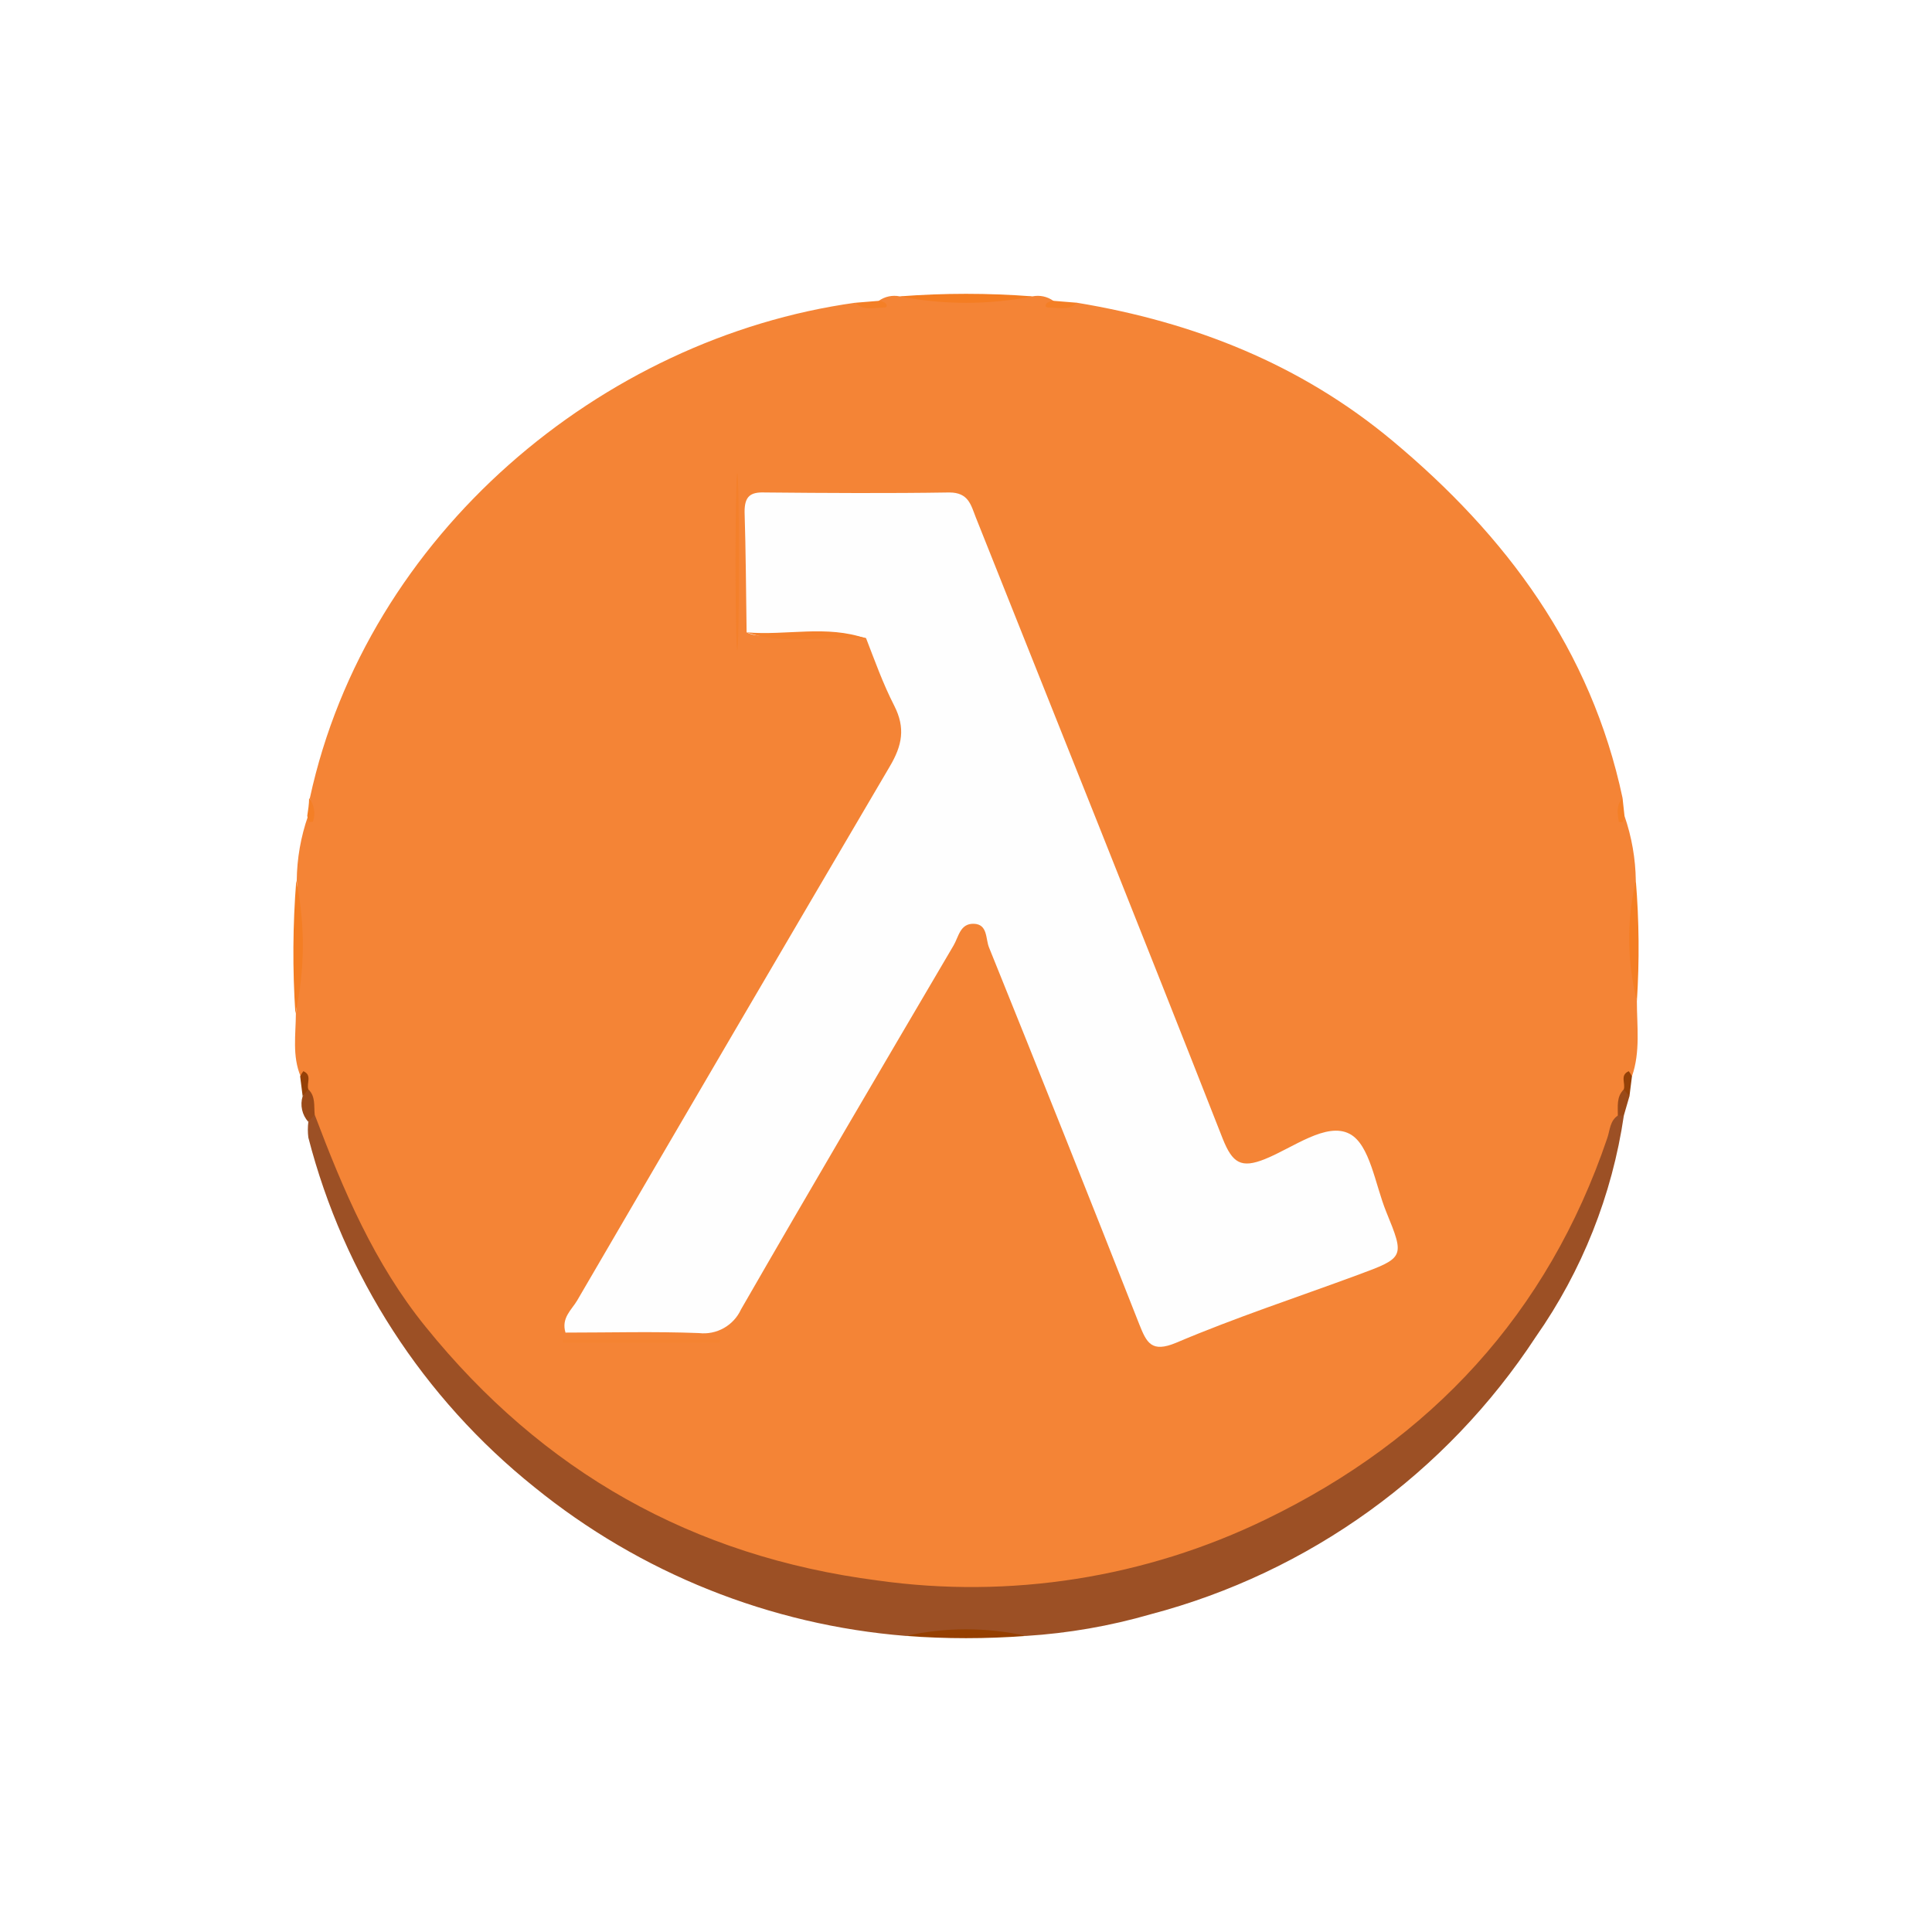
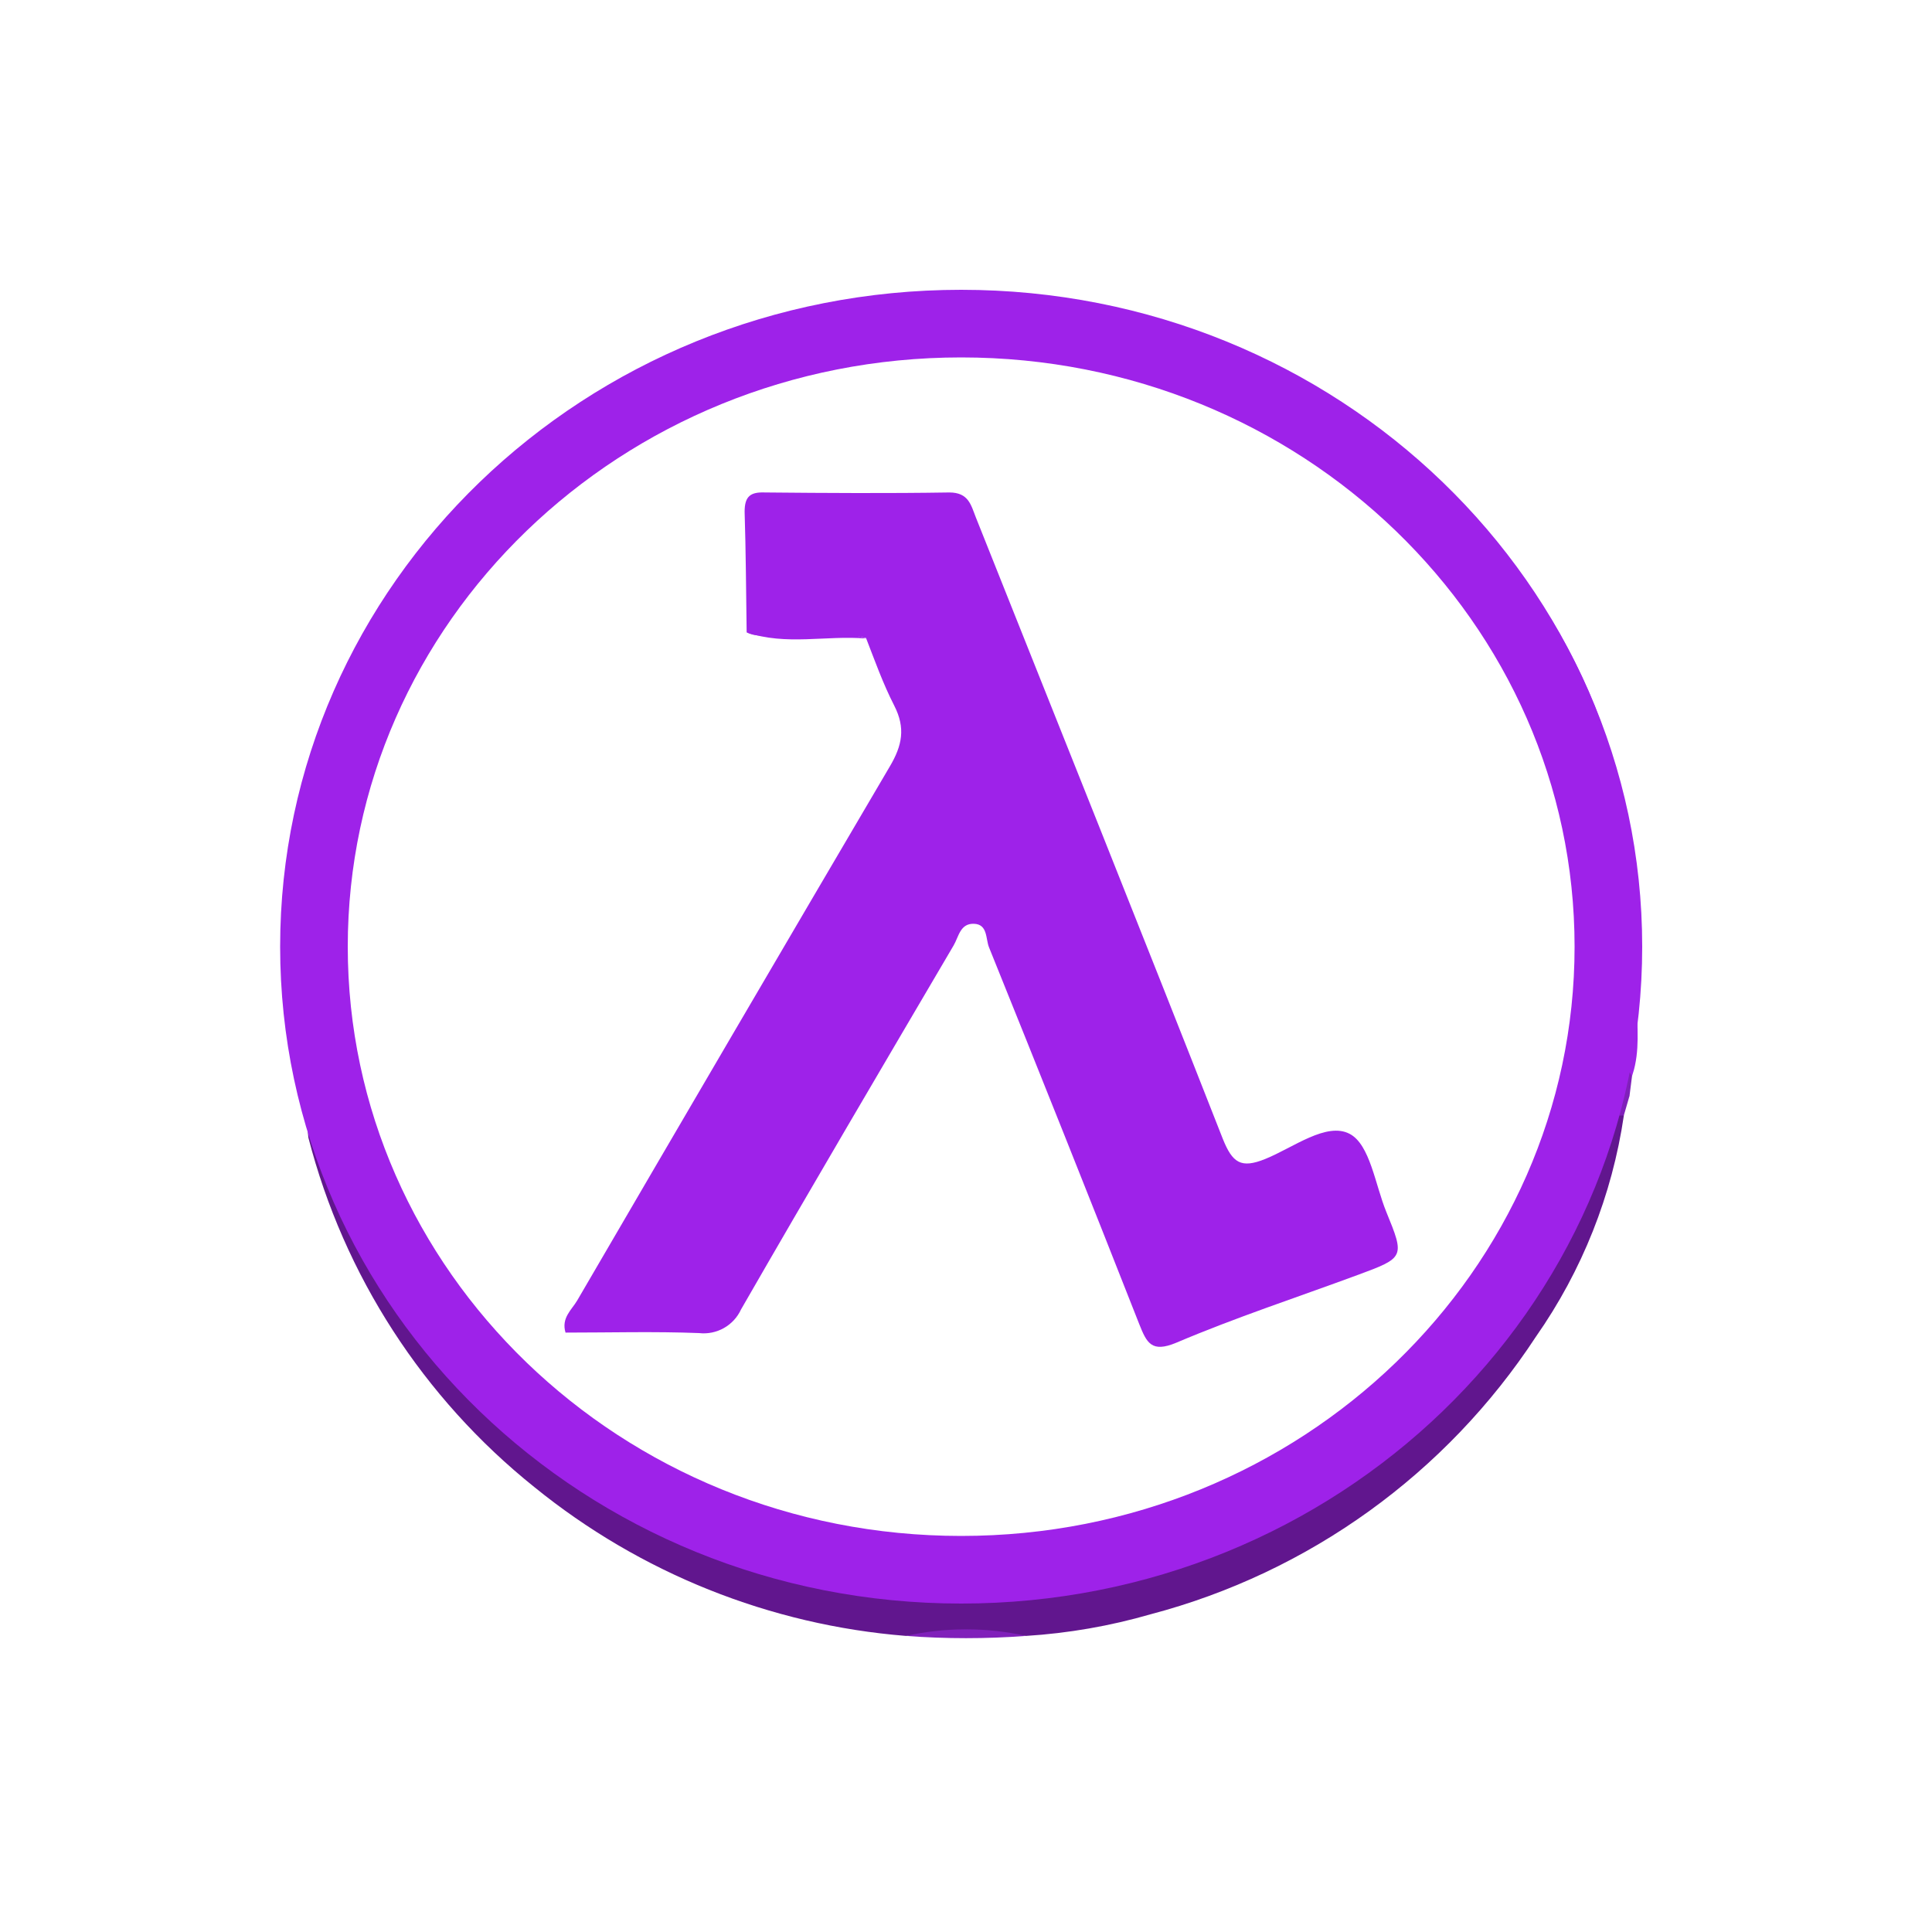
<svg xmlns="http://www.w3.org/2000/svg" width="200" height="200" viewBox="0 0 200 200" fill="none">
-   <path d="M106.879 30.68C107.251 30.604 107.635 30.606 108.007 30.685C108.379 30.764 108.73 30.919 109.039 31.14C109.799 31.94 110.649 31.51 111.489 31.34C123.569 33.34 134.629 37.69 144.139 45.62C155.949 55.47 164.709 67.27 167.969 82.62C167.781 83.21 167.717 83.833 167.779 84.45C167.779 84.87 168.139 85.05 167.969 84.64C167.969 84.64 168.099 84.52 168.169 84.47C168.912 86.623 169.307 88.882 169.339 91.16C168.926 95.305 168.962 99.482 169.449 103.62C169.449 106.24 169.829 108.87 168.939 111.42C167.939 111.63 168.739 112.57 168.309 113.02C167.991 113.89 167.767 114.792 167.639 115.71C161.479 141.22 136.069 161.48 109.509 164.5C89.509 166.77 71.319 162.29 55.509 149.92C44.209 141.11 35.889 129.97 32.359 115.74C31.859 114.91 32.009 113.92 31.749 113.03C31.319 112.58 32.149 111.64 31.119 111.42C30.239 109.31 30.619 107.11 30.629 104.93C31.094 100.353 31.124 95.742 30.719 91.16C30.741 88.881 31.137 86.621 31.889 84.47C32.759 83.93 32.089 83.24 32.079 82.61C37.999 55.31 62.269 35 88.529 31.34C89.35 31.628 90.233 31.697 91.089 31.54C91.579 31.54 90.859 31.33 90.969 31.14C91.28 30.919 91.633 30.764 92.007 30.685C92.38 30.606 92.765 30.604 93.139 30.68C97.712 31.04 102.306 31.04 106.879 30.68Z" fill="#F48436" />
-   <path d="M32.58 115.4C35.52 123.18 38.74 130.79 44.06 137.35C56.18 152.35 71.68 161.13 90.85 163.61C104.581 165.543 118.577 163.339 131.05 157.28C148.14 149 160.22 136 166.39 117.8C166.66 117.01 166.65 116.03 167.48 115.48C167.69 115.16 167.89 115.16 168.1 115.48C166.89 123.715 163.774 131.553 159 138.37C149.713 152.552 135.502 162.79 119.11 167.11C114.908 168.325 110.585 169.076 106.22 169.35C102.082 168.97 97.918 168.97 93.78 169.35C79.694 168.22 66.281 162.847 55.31 153.94C43.808 144.725 35.601 132.031 31.92 117.76C31.85 117.219 31.85 116.671 31.92 116.13C32.1 115.85 32.16 115.47 32.58 115.4Z" fill="#9C5025" />
-   <path d="M106.881 30.68C102.344 31.57 97.677 31.57 93.141 30.68C97.714 30.329 102.307 30.329 106.881 30.68Z" fill="#F47D22" />
-   <path d="M30.669 91.16C31.605 95.706 31.574 100.397 30.579 104.93C30.274 100.344 30.304 95.742 30.669 91.16Z" fill="#F47E24" />
-   <path d="M169.451 103.62C168.425 99.535 168.387 95.263 169.341 91.16C169.682 95.305 169.719 99.47 169.451 103.62Z" fill="#F47E24" />
-   <path d="M93.781 169.35C97.878 168.439 102.125 168.439 106.221 169.35C102.08 169.66 97.922 169.66 93.781 169.35Z" fill="#953F00" />
-   <path d="M32.58 115.4L31.91 116.13C31.593 115.776 31.372 115.345 31.271 114.881C31.169 114.417 31.189 113.934 31.33 113.48C31.51 113.24 31.49 112.82 31.92 112.77C32.69 113.51 32.48 114.5 32.58 115.4Z" fill="#9A4A19" />
-   <path d="M90.999 31.14C91.201 31.165 91.397 31.226 91.579 31.32C91.879 31.53 91.899 31.84 91.469 31.84C90.469 31.84 89.399 32.21 88.559 31.34L90.999 31.14Z" fill="#F47F26" />
-   <path d="M111.49 31.34C110.64 32.2 109.56 31.82 108.57 31.84C108.14 31.84 108.16 31.53 108.45 31.32C108.635 31.227 108.834 31.166 109.04 31.14L111.49 31.34Z" fill="#F47F26" />
-   <path d="M31.999 82.61C32.262 82.954 32.436 83.358 32.506 83.785C32.576 84.213 32.539 84.651 32.399 85.06C32.399 85.06 32.019 85.14 31.989 85.06C31.899 84.867 31.838 84.662 31.809 84.45C31.899 83.85 31.999 83.23 31.999 82.61Z" fill="#F47F26" />
-   <path d="M168.168 84.47C168.134 84.68 168.074 84.885 167.988 85.08C167.988 85.14 167.578 85.08 167.578 85.08C167.458 84.23 167.268 83.36 167.968 82.64L168.168 84.47Z" fill="#F47F26" />
-   <path d="M31.92 112.77L31.33 113.48C31.24 112.79 31.15 112.11 31.07 111.42C31.163 111.233 31.273 111.055 31.4 110.89C32.35 111.29 31.7 112.15 31.92 112.77Z" fill="#954107" />
-   <path d="M168.09 112.78C168.3 112.15 167.66 111.3 168.61 110.89C168.735 111.057 168.845 111.234 168.94 111.42C168.85 112.11 168.77 112.79 168.68 113.48C168.13 113.55 167.74 113.48 168.09 112.78Z" fill="#954107" />
-   <path d="M168.088 112.78L168.678 113.48L168.098 115.48H167.478C167.488 114.54 167.318 113.55 168.088 112.78Z" fill="#9A4A19" />
-   <path d="M77.289 65.46C77.229 61.3 77.209 57.14 77.079 52.98C77.079 51.38 77.669 50.92 79.189 50.98C85.549 51.04 91.919 51.08 98.269 50.98C100.269 50.98 100.509 52.28 101.019 53.57C109.559 75 118.149 96.42 126.579 117.89C127.579 120.38 128.459 121 130.989 119.97C133.879 118.8 137.319 116.11 139.719 117.38C141.819 118.49 142.349 122.62 143.499 125.44C145.429 130.16 145.409 130.19 140.499 132C134.249 134.31 127.899 136.39 121.759 139C119.189 140.07 118.699 139 117.929 137.07C112.803 124.036 107.619 111.036 102.379 98.07C102.019 97.18 102.259 95.68 100.819 95.63C99.379 95.58 99.239 96.99 98.709 97.88C91.339 110.42 83.959 122.95 76.709 135.55C76.335 136.365 75.713 137.041 74.932 137.481C74.151 137.921 73.25 138.102 72.359 138C67.769 137.82 63.159 137.95 58.539 137.95C58.079 136.43 59.179 135.59 59.739 134.64C70.479 116.213 81.266 97.786 92.099 79.36C93.399 77.17 93.749 75.36 92.569 73.05C91.389 70.74 90.569 68.42 89.649 66.05C86.739 65.34 83.779 65.91 80.849 65.71C79.659 65.68 78.429 66.05 77.289 65.46Z" fill="#FEFEFE" />
-   <path d="M74.472 139H58.262V138.67H74.552L74.472 139Z" fill="#F48332" />
-   <path d="M76.321 67.31C76.42 67.31 76.501 63.204 76.501 58.14C76.501 53.075 76.42 48.97 76.321 48.97C76.221 48.97 76.141 53.075 76.141 58.14C76.141 63.204 76.221 67.31 76.321 67.31Z" fill="#F4802B" />
-   <path d="M77.289 65.46C81.399 65.82 85.589 64.66 89.649 66.1C85.539 65.75 81.349 66.86 77.289 65.46Z" fill="#F4812D" />
+   <path d="M167.452 82.598C167.276 83.208 167.217 83.846 167.279 84.478C167.282 84.643 167.319 84.793 167.375 84.918C167.429 85.039 167.52 85.178 167.658 85.271C167.705 85.302 167.803 85.359 167.935 85.37C168.503 87.24 168.808 89.182 168.838 91.139C168.425 95.301 168.462 99.495 168.948 103.649C168.949 104.252 168.969 104.855 168.989 105.448L168.994 105.602C169.016 106.257 169.035 106.901 169.027 107.54C169.012 108.734 168.902 109.891 168.544 111.02C168.336 111.108 168.162 111.245 168.046 111.444C167.894 111.705 167.899 111.986 167.911 112.163C167.915 112.234 167.923 112.309 167.93 112.371C167.932 112.39 167.934 112.407 167.936 112.422C167.944 112.5 167.948 112.558 167.948 112.606C167.947 112.649 167.943 112.671 167.941 112.681L167.875 112.75L167.839 112.848C167.511 113.744 167.279 114.672 167.146 115.616C161.032 140.886 135.822 161.005 109.452 164.003C89.57 166.26 71.513 161.808 55.816 149.526L55.816 149.526C44.586 140.77 36.342 129.721 32.844 115.619L32.825 115.546L32.787 115.482C32.593 115.161 32.515 114.793 32.459 114.346C32.448 114.257 32.438 114.163 32.428 114.065C32.388 113.7 32.343 113.281 32.228 112.89L32.194 112.773L32.118 112.693C32.116 112.683 32.113 112.662 32.113 112.623C32.114 112.575 32.119 112.518 32.128 112.439C32.13 112.425 32.132 112.409 32.134 112.392C32.142 112.328 32.151 112.251 32.157 112.178C32.171 111.998 32.178 111.714 32.022 111.449C31.901 111.241 31.716 111.101 31.495 111.013C31.157 110.107 31.052 109.171 31.04 108.195C31.033 107.667 31.053 107.134 31.076 106.588C31.079 106.538 31.081 106.488 31.083 106.438C31.104 105.951 31.125 105.454 31.128 104.956C31.593 100.364 31.623 95.738 31.218 91.14C31.242 88.978 31.61 86.834 32.307 84.788C32.512 84.632 32.664 84.445 32.752 84.224C32.858 83.953 32.844 83.691 32.805 83.481C32.774 83.32 32.72 83.151 32.678 83.021C32.669 82.993 32.66 82.966 32.652 82.941C32.612 82.812 32.589 82.721 32.581 82.65C38.469 55.646 62.476 35.526 88.48 31.852C89.336 32.13 90.248 32.195 91.136 32.039C91.195 32.038 91.263 32.033 91.328 32.019C91.368 32.01 91.445 31.989 91.524 31.938C91.612 31.88 91.73 31.762 91.756 31.572C91.772 31.456 91.746 31.361 91.718 31.294C91.844 31.243 91.975 31.203 92.109 31.174C92.416 31.109 92.732 31.108 93.039 31.17L93.069 31.176L93.099 31.178C97.698 31.54 102.318 31.54 106.918 31.178L106.878 30.68L106.978 31.17C107.283 31.108 107.597 31.11 107.902 31.174C108.193 31.236 108.468 31.355 108.713 31.522C109.203 32.017 109.747 32.139 110.268 32.102C110.519 32.085 110.762 32.032 110.978 31.978C111.05 31.96 111.118 31.943 111.183 31.926C111.293 31.898 111.396 31.872 111.5 31.849C123.475 33.844 134.414 38.162 143.818 46.004C155.536 55.777 164.201 67.449 167.452 82.598ZM167.939 112.685C167.938 112.688 167.938 112.687 167.94 112.684C167.94 112.684 167.94 112.685 167.939 112.685ZM32.12 112.701C32.12 112.701 32.12 112.7 32.119 112.697C32.12 112.699 32.12 112.701 32.12 112.701Z" stroke="#9E22E9" />
+   <path d="M32.581 115.399C35.521 123.179 38.741 130.789 44.061 137.349C56.181 152.349 71.681 161.129 90.851 163.609C104.582 165.541 118.578 163.338 131.051 157.279C148.141 148.999 160.221 135.999 166.391 117.799C166.661 117.009 166.651 116.029 167.481 115.479C167.691 115.159 167.891 115.159 168.101 115.479C166.891 123.714 163.775 131.552 159.001 138.369C149.714 152.551 135.503 162.789 119.111 167.109C114.909 168.324 110.586 169.075 106.221 169.349C102.083 168.969 97.919 168.969 93.781 169.349C79.695 168.219 66.282 162.846 55.311 153.939C43.809 144.724 35.602 132.03 31.921 117.759C31.851 117.218 31.851 116.67 31.921 116.129C32.101 115.849 32.161 115.469 32.581 115.399Z" fill="#61168E" />
+   <path d="M106.882 30.68C102.346 31.57 97.679 31.57 93.142 30.68C97.716 30.33 102.309 30.33 106.882 30.68V30.68Z" fill="#9E22E9" />
+   <path d="M30.671 91.16C31.606 95.706 31.576 100.397 30.581 104.93C30.276 100.344 30.306 95.742 30.671 91.16V91.16Z" fill="#9E22E9" />
+   <path d="M169.447 103.62C168.421 99.535 168.383 95.263 169.337 91.16C169.679 95.305 169.715 99.47 169.447 103.62V103.62Z" fill="#9E22E9" />
+   <path d="M93.78 169.35C97.877 168.44 102.124 168.44 106.22 169.35C102.079 169.66 97.921 169.66 93.78 169.35V169.35Z" fill="#8020BA" />
+   <path d="M32.582 115.401L31.912 116.131C31.595 115.777 31.374 115.347 31.273 114.882C31.171 114.418 31.191 113.935 31.332 113.481C31.512 113.241 31.492 112.821 31.922 112.771C32.692 113.511 32.482 114.501 32.582 115.401Z" fill="#8020BA" />
+   <path d="M91.003 31.139C91.205 31.164 91.402 31.225 91.583 31.319C91.883 31.529 91.903 31.839 91.473 31.839C90.473 31.839 89.403 32.209 88.563 31.339L91.003 31.139Z" fill="#9E22E9" />
+   <path d="M111.491 31.339C110.641 32.199 109.561 31.819 108.571 31.839C108.141 31.839 108.161 31.529 108.451 31.319C108.636 31.227 108.835 31.166 109.041 31.139L111.491 31.339Z" fill="#9E22E9" />
+   <path d="M32.002 82.61C32.265 82.954 32.44 83.358 32.509 83.785C32.579 84.212 32.542 84.65 32.402 85.06C32.402 85.06 32.022 85.14 31.992 85.06C31.902 84.867 31.842 84.661 31.812 84.45C31.902 83.85 32.002 83.23 32.002 82.61Z" fill="#9E22E9" />
+   <path d="M168.17 84.469C168.136 84.68 168.076 84.885 167.99 85.079C167.99 85.139 167.58 85.079 167.58 85.079C167.46 84.229 167.27 83.359 167.97 82.639L168.17 84.469Z" fill="#9E22E9" />
+   <path d="M31.917 112.77L31.327 113.48C31.237 112.79 31.147 112.11 31.067 111.42C31.16 111.233 31.27 111.056 31.397 110.89C32.347 111.29 31.697 112.15 31.917 112.77Z" fill="#8020BA" />
+   <path d="M168.093 112.78C168.303 112.15 167.663 111.3 168.613 110.89C168.737 111.058 168.848 111.235 168.943 111.42C168.853 112.11 168.773 112.79 168.683 113.48C168.133 113.55 167.743 113.48 168.093 112.78Z" fill="#8020BA" />
+   <path d="M168.086 112.779L168.676 113.479L168.096 115.479H167.476C167.486 114.539 167.316 113.549 168.086 112.779Z" fill="#8020BA" />
+   <path d="M77.293 65.46C77.233 61.3 77.213 57.14 77.083 52.98C77.083 51.38 77.673 50.92 79.193 50.98C85.553 51.04 91.923 51.08 98.273 50.98C100.273 50.98 100.513 52.28 101.023 53.57C109.563 75 118.153 96.42 126.583 117.89C127.583 120.38 128.463 121 130.993 119.97C133.883 118.8 137.323 116.11 139.723 117.38C141.823 118.49 142.353 122.62 143.503 125.44C145.433 130.16 145.413 130.19 140.503 132C134.253 134.31 127.903 136.39 121.763 139C119.193 140.07 118.703 139 117.933 137.07C112.806 124.037 107.623 111.037 102.383 98.07C102.023 97.18 102.263 95.68 100.823 95.63C99.383 95.58 99.243 96.99 98.713 97.88C91.343 110.42 83.963 122.95 76.713 135.55C76.339 136.365 75.717 137.041 74.936 137.481C74.154 137.921 73.254 138.103 72.363 138C67.773 137.82 63.163 137.95 58.543 137.95C58.083 136.43 59.183 135.59 59.743 134.64C70.483 116.214 81.269 97.787 92.103 79.36C93.403 77.17 93.753 75.36 92.573 73.05C91.393 70.74 90.573 68.42 89.653 66.05C86.743 65.34 83.783 65.91 80.853 65.71C79.663 65.68 78.433 66.05 77.293 65.46Z" fill="#9E22E9" />
+   <path d="M77.29 65.46C81.4 65.82 85.59 64.66 89.65 66.1C85.54 65.75 81.35 66.86 77.29 65.46Z" fill="#9E22E9" />
+   <path d="M166.5 98C166.5 133.504 136.623 162.5 99.5 162.5C62.377 162.5 32.5 133.504 32.5 98C32.5 62.496 62.377 33.5 99.5 33.5C136.623 33.5 166.5 62.496 166.5 98Z" stroke="#9E22E9" stroke-width="7" />
</svg>
